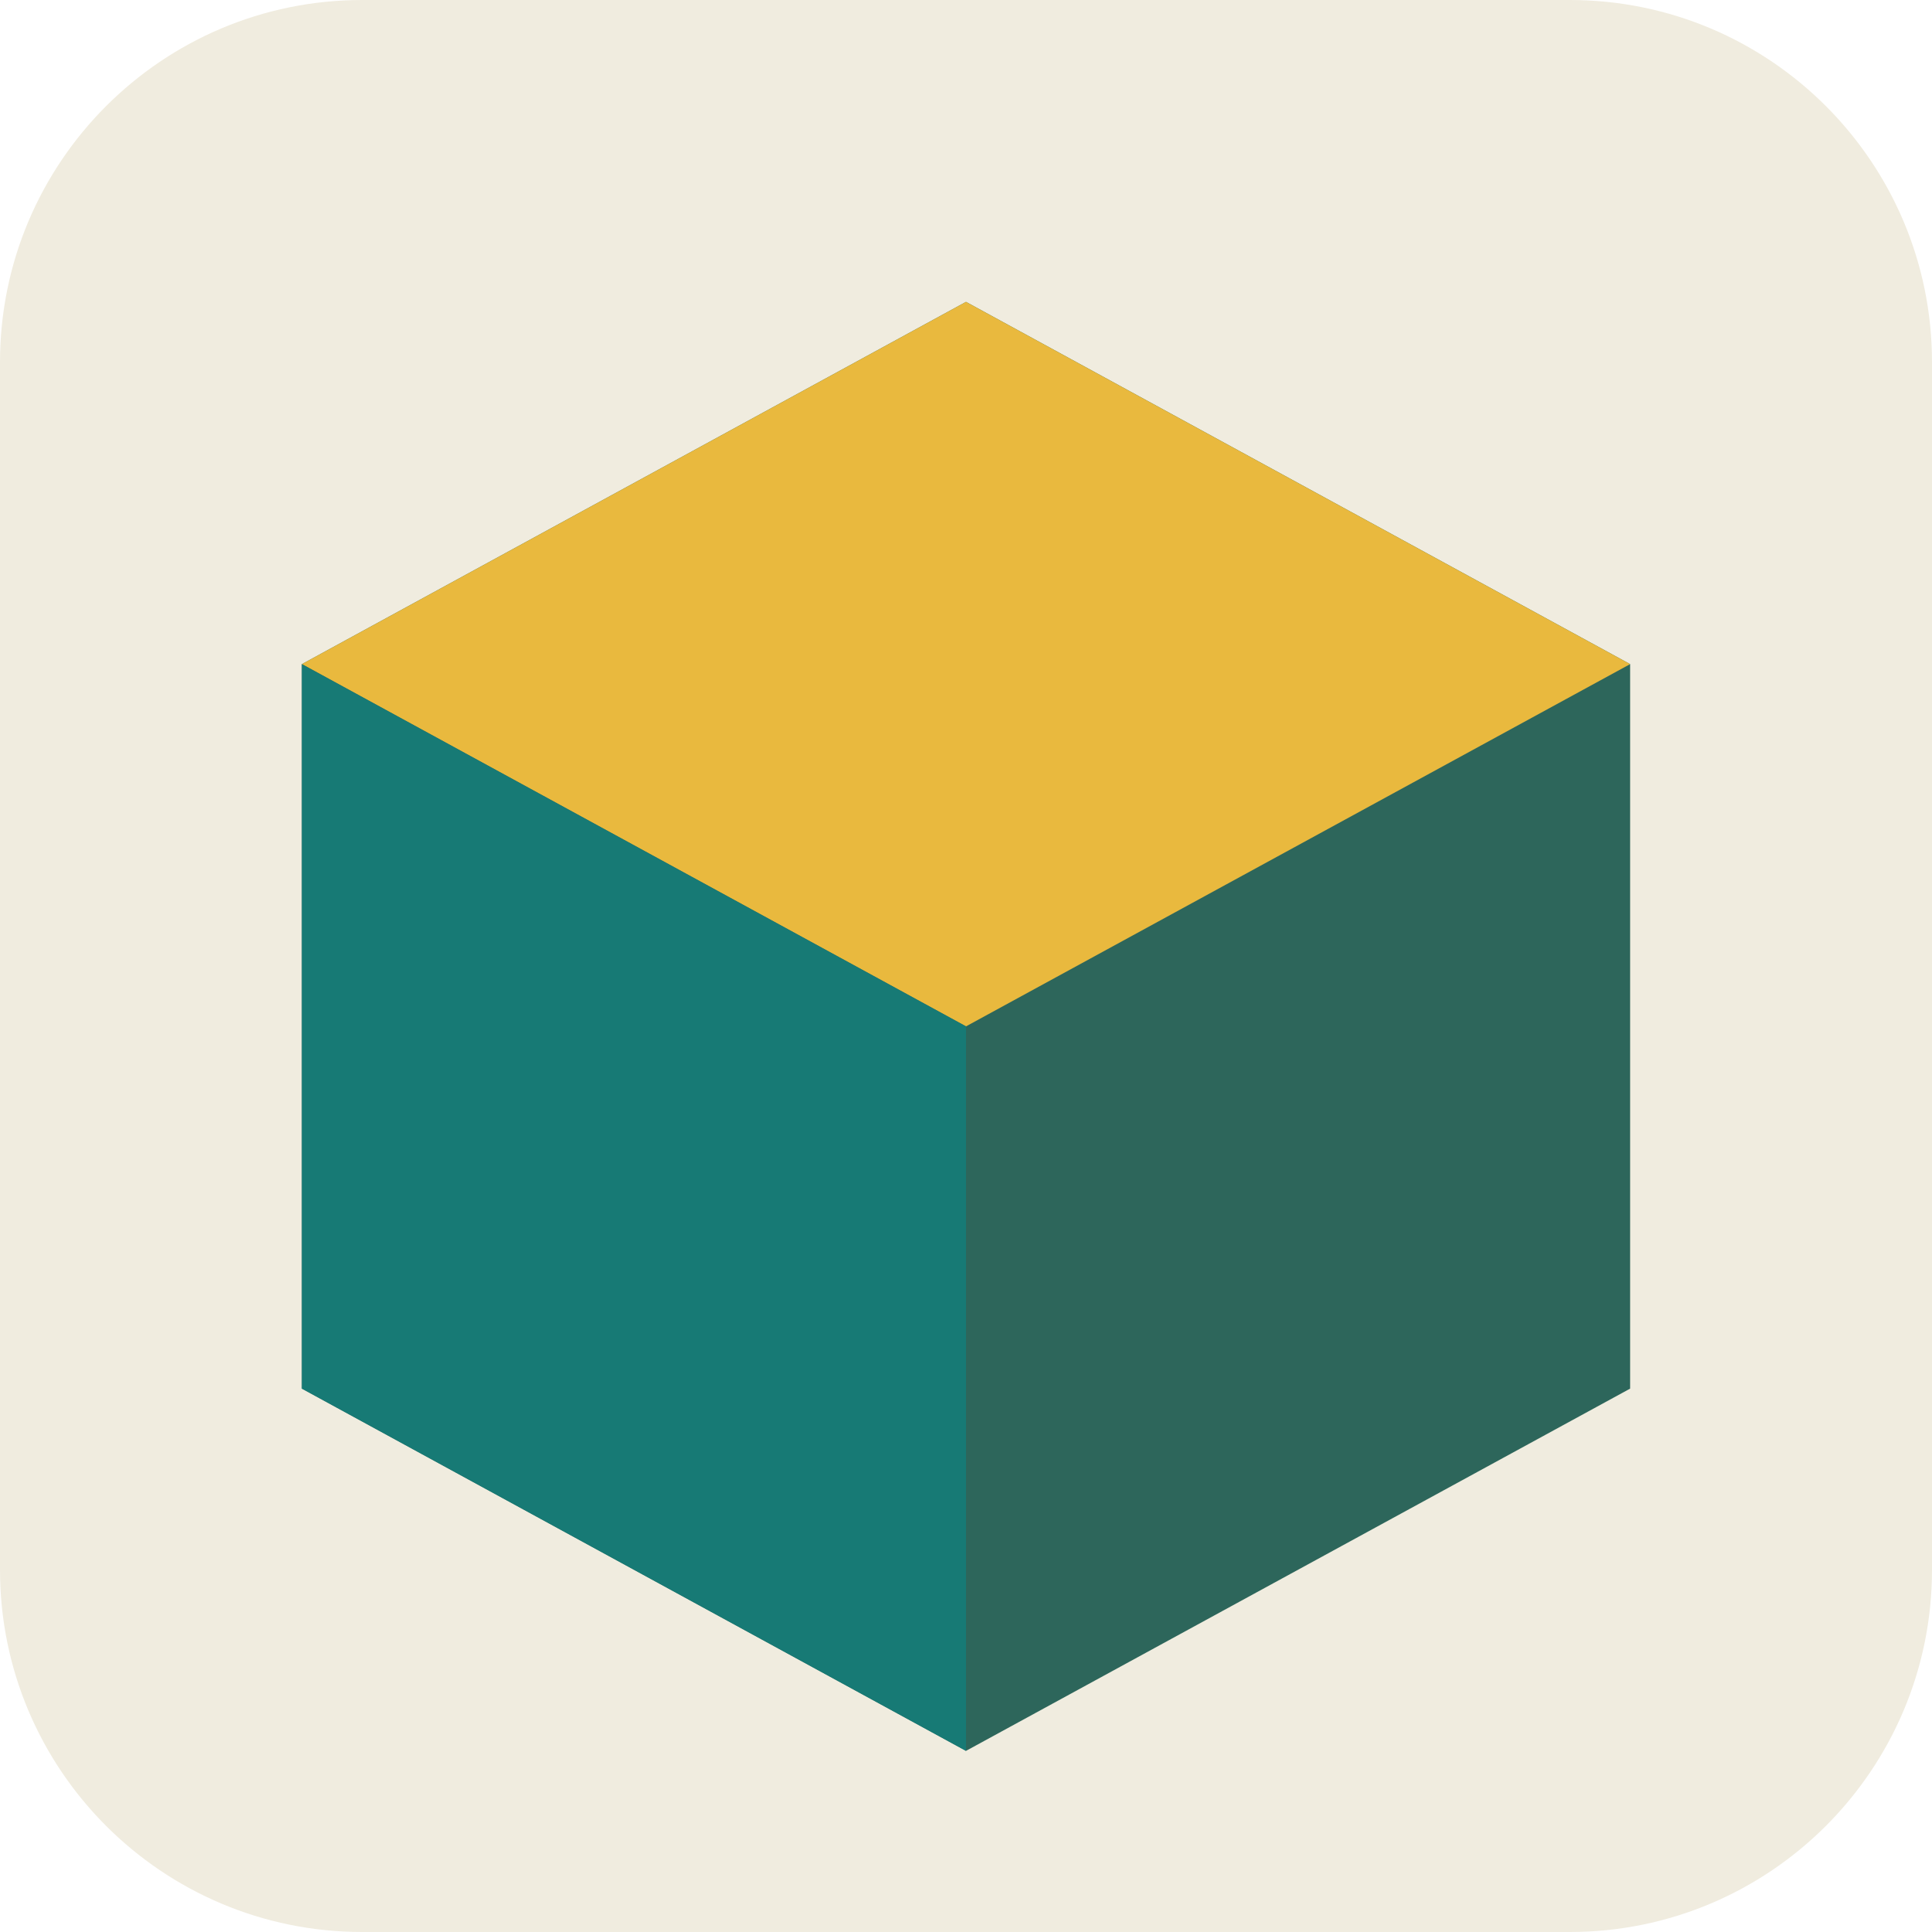
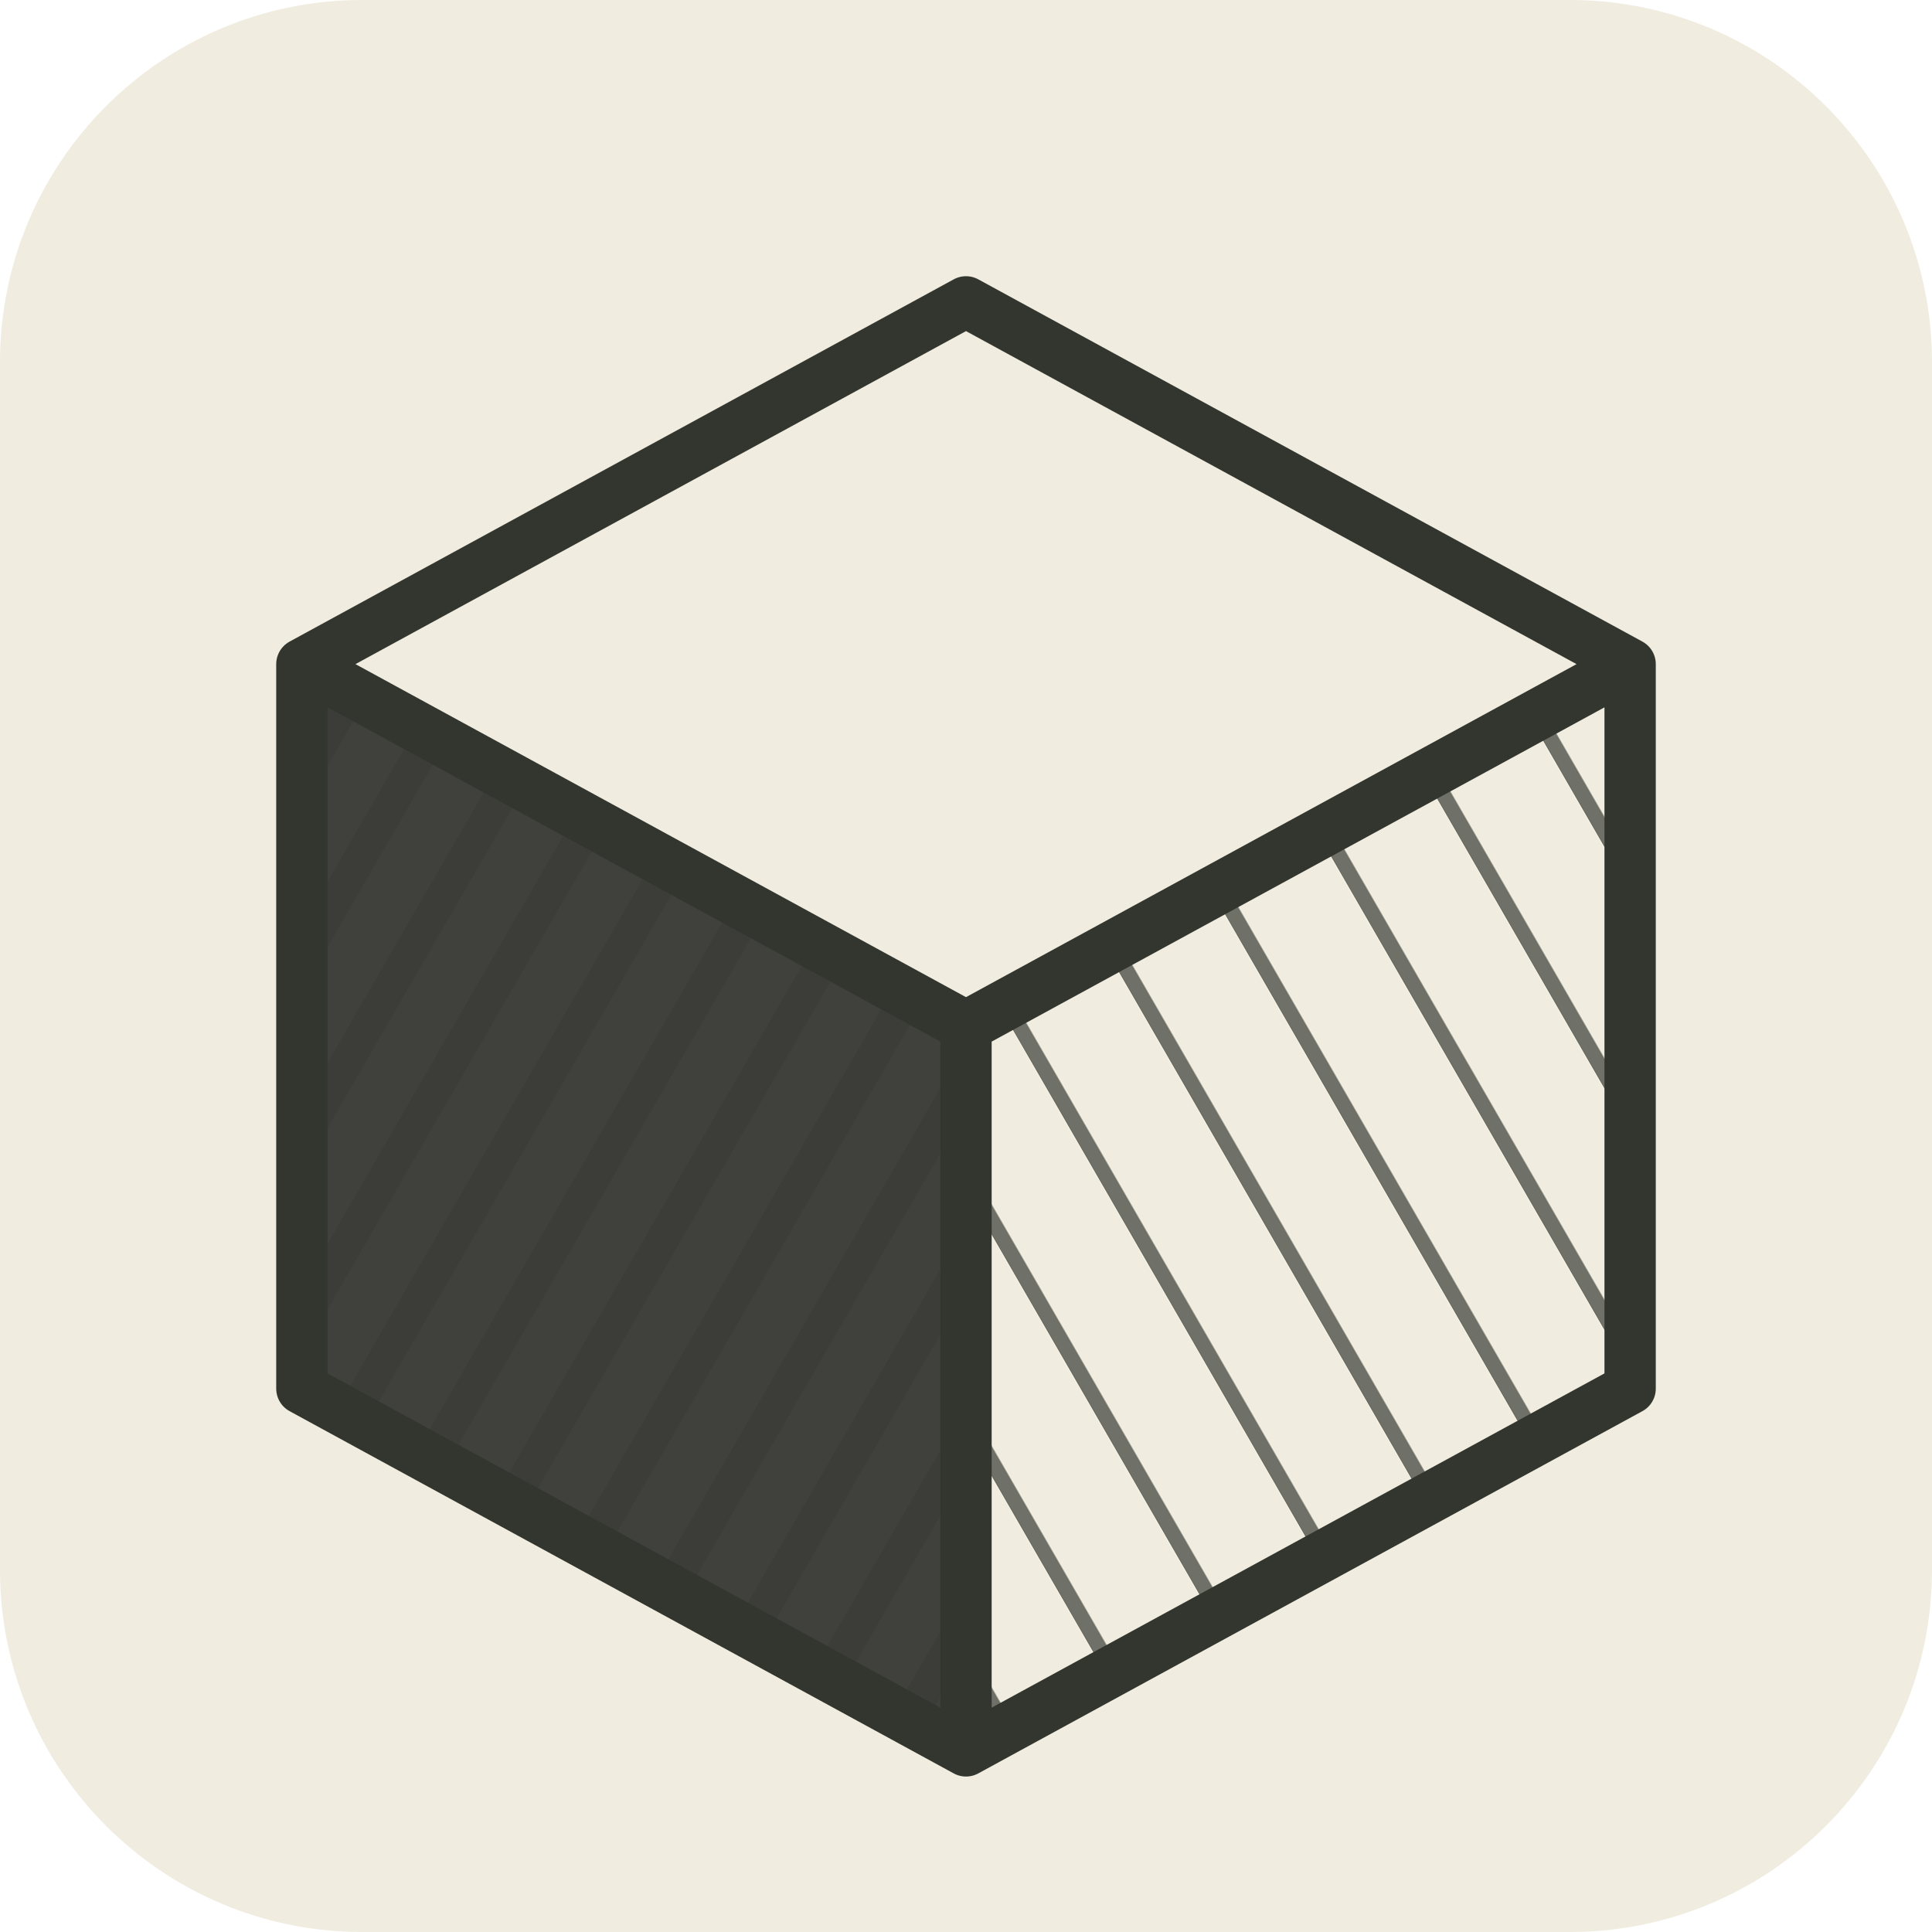
<svg xmlns="http://www.w3.org/2000/svg" viewBox="0 0 32 32">
+   <defs>
+     <pattern id="y" patternUnits="userSpaceOnUse" width="1.5" height="1.5" patternTransform="rotate(30)">
+       <rect width="1.5" height="1.5" fill="#40413c" />
+       <path d="M0,0V1.5" stroke="#33362f" stroke-width="1.08" opacity="0.32" />
+     </pattern>
+     <pattern id="x" patternUnits="userSpaceOnUse" width="2" height="2" patternTransform="rotate(-30)">
+       <rect width="2" height="2" fill="#f0ecdf" />
+       <path d="M0,0V2" stroke="#33362f" stroke-width="0.5" opacity="0.68" />
+     </pattern>
+   </defs>
  <rect width="32" height="32" rx="6" fill="#f0ecdf" />
-   <path d="m16 5 11 6v12l-11 6-11-6V11Z" fill="#2d665b" />
-   <path d="m16 5 11 6-11 6-11-6Z" fill="#e9b93e" />
-   <path d="M16 17v12L5 23V11Z" fill="#177a75" />
+   <path d="M16 5 27 11 16 17 5 11Z" fill="#f0ecdf" />
+   <path d="M16 17v12L5 23V11Z" fill="url(#y)" />
+   <path d="M16 17 27 11v12L16 29Z" fill="url(#x)" />
+   <path d="M16 5 27 11v12L16 29 5 23V11ZM16 17 27 11M16 17 5 11M16 17v12" fill="none" stroke="#33362f" stroke-width="0.85" stroke-linejoin="round" />
</svg>
